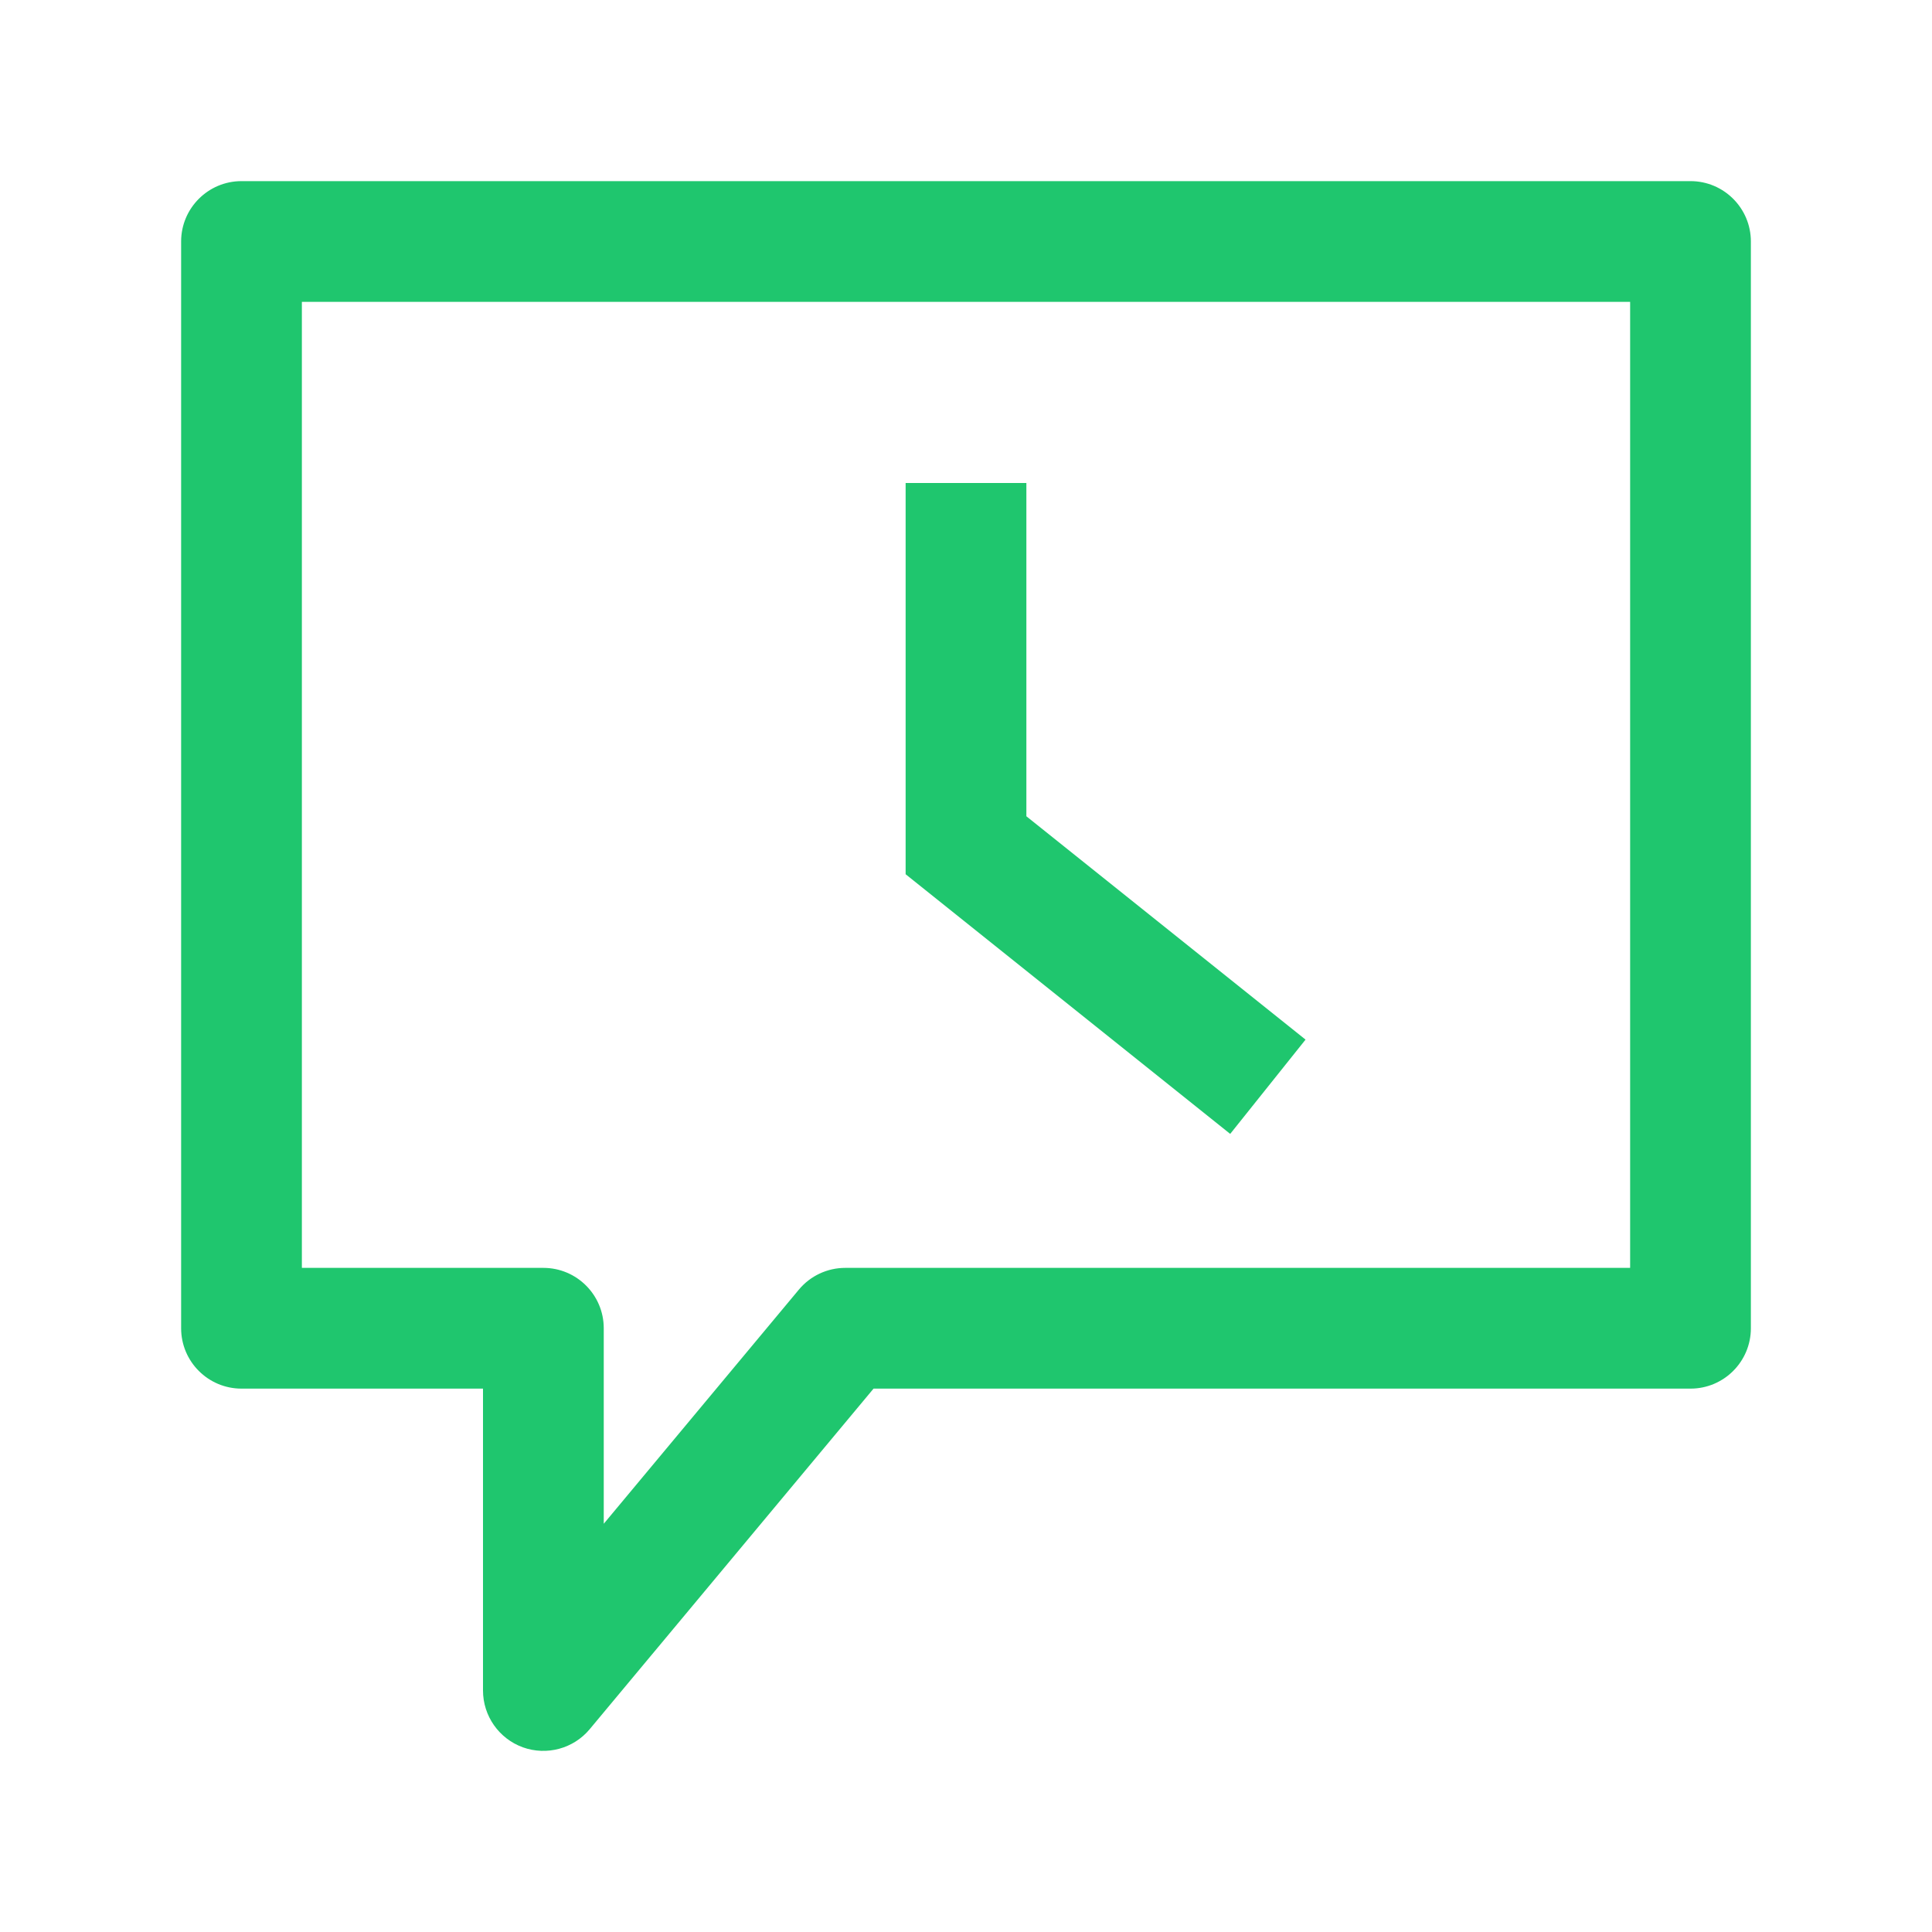
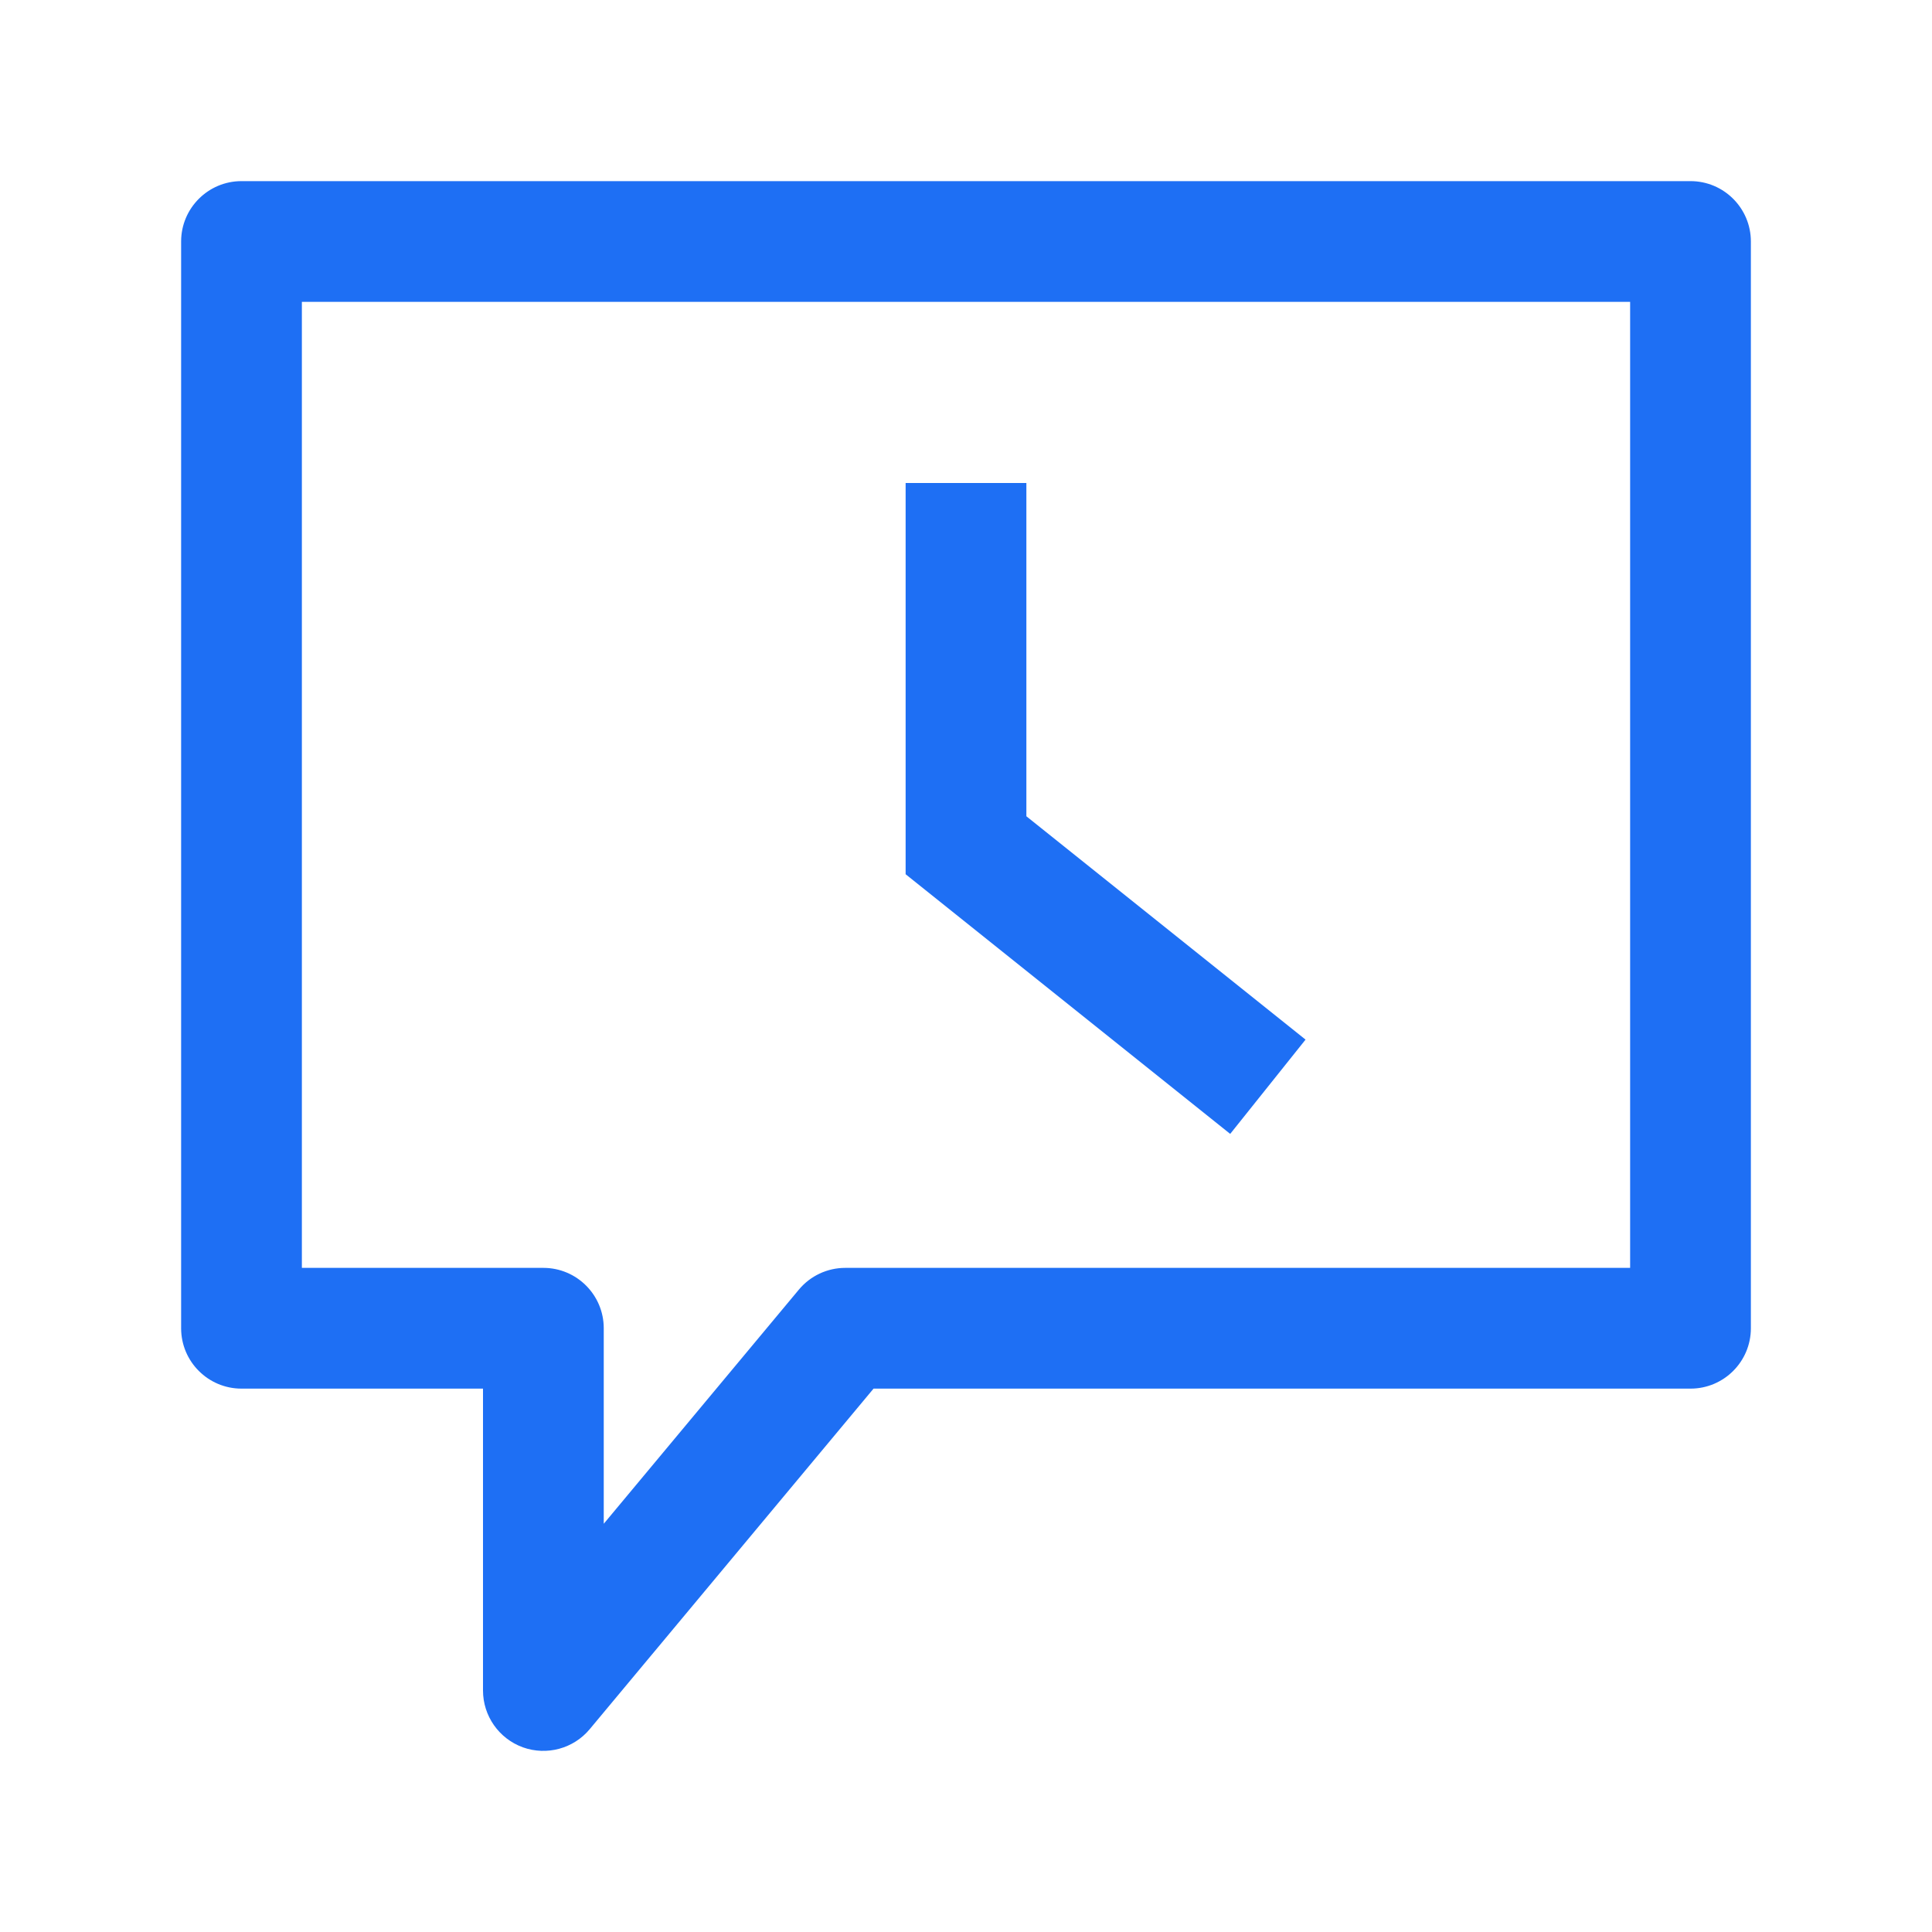
<svg xmlns="http://www.w3.org/2000/svg" fill="none" viewBox="0 0 20 20" width="20" height="20">
-   <path fill-rule="evenodd" clip-rule="evenodd" d="M1.875 2.5C1.875 2.155 2.155 1.875 2.5 1.875H17.5C17.845 1.875 18.125 2.155 18.125 2.5V13.75C18.125 14.095 17.845 14.375 17.5 14.375H9.043L6.105 17.9C5.937 18.102 5.66 18.177 5.412 18.088C5.165 17.998 5 17.763 5 17.5V14.375H2.5C2.155 14.375 1.875 14.095 1.875 13.75V2.5ZM3.125 3.125V13.125H5.625C5.97 13.125 6.25 13.405 6.25 13.75V15.774L8.27 13.35C8.389 13.207 8.565 13.125 8.75 13.125H16.875V3.125H3.125Z" fill="#07C05F" fill-opacity=".9" />
-   <path fill-rule="evenodd" clip-rule="evenodd" d="M9.375 5H10.625V8.45L13.515 10.762L12.735 11.738L9.375 9.05V5Z" fill="#07C05F" fill-opacity=".9" />
+   <path fill-rule="evenodd" clip-rule="evenodd" d="M1.875 2.5C1.875 2.155 2.155 1.875 2.5 1.875H17.5C17.845 1.875 18.125 2.155 18.125 2.5V13.75C18.125 14.095 17.845 14.375 17.5 14.375H9.043L6.105 17.9C5.937 18.102 5.66 18.177 5.412 18.088C5.165 17.998 5 17.763 5 17.5V14.375H2.5C2.155 14.375 1.875 14.095 1.875 13.75V2.5ZM3.125 3.125V13.125H5.625C5.97 13.125 6.25 13.405 6.25 13.75V15.774L8.27 13.35C8.389 13.207 8.565 13.125 8.75 13.125H16.875V3.125H3.125Z" fill="#0660F3" fill-opacity=".9" />
+   <path fill-rule="evenodd" clip-rule="evenodd" d="M9.375 5H10.625V8.45L13.515 10.762L12.735 11.738L9.375 9.05V5Z" fill="#0660F3" fill-opacity=".9" />
</svg>
